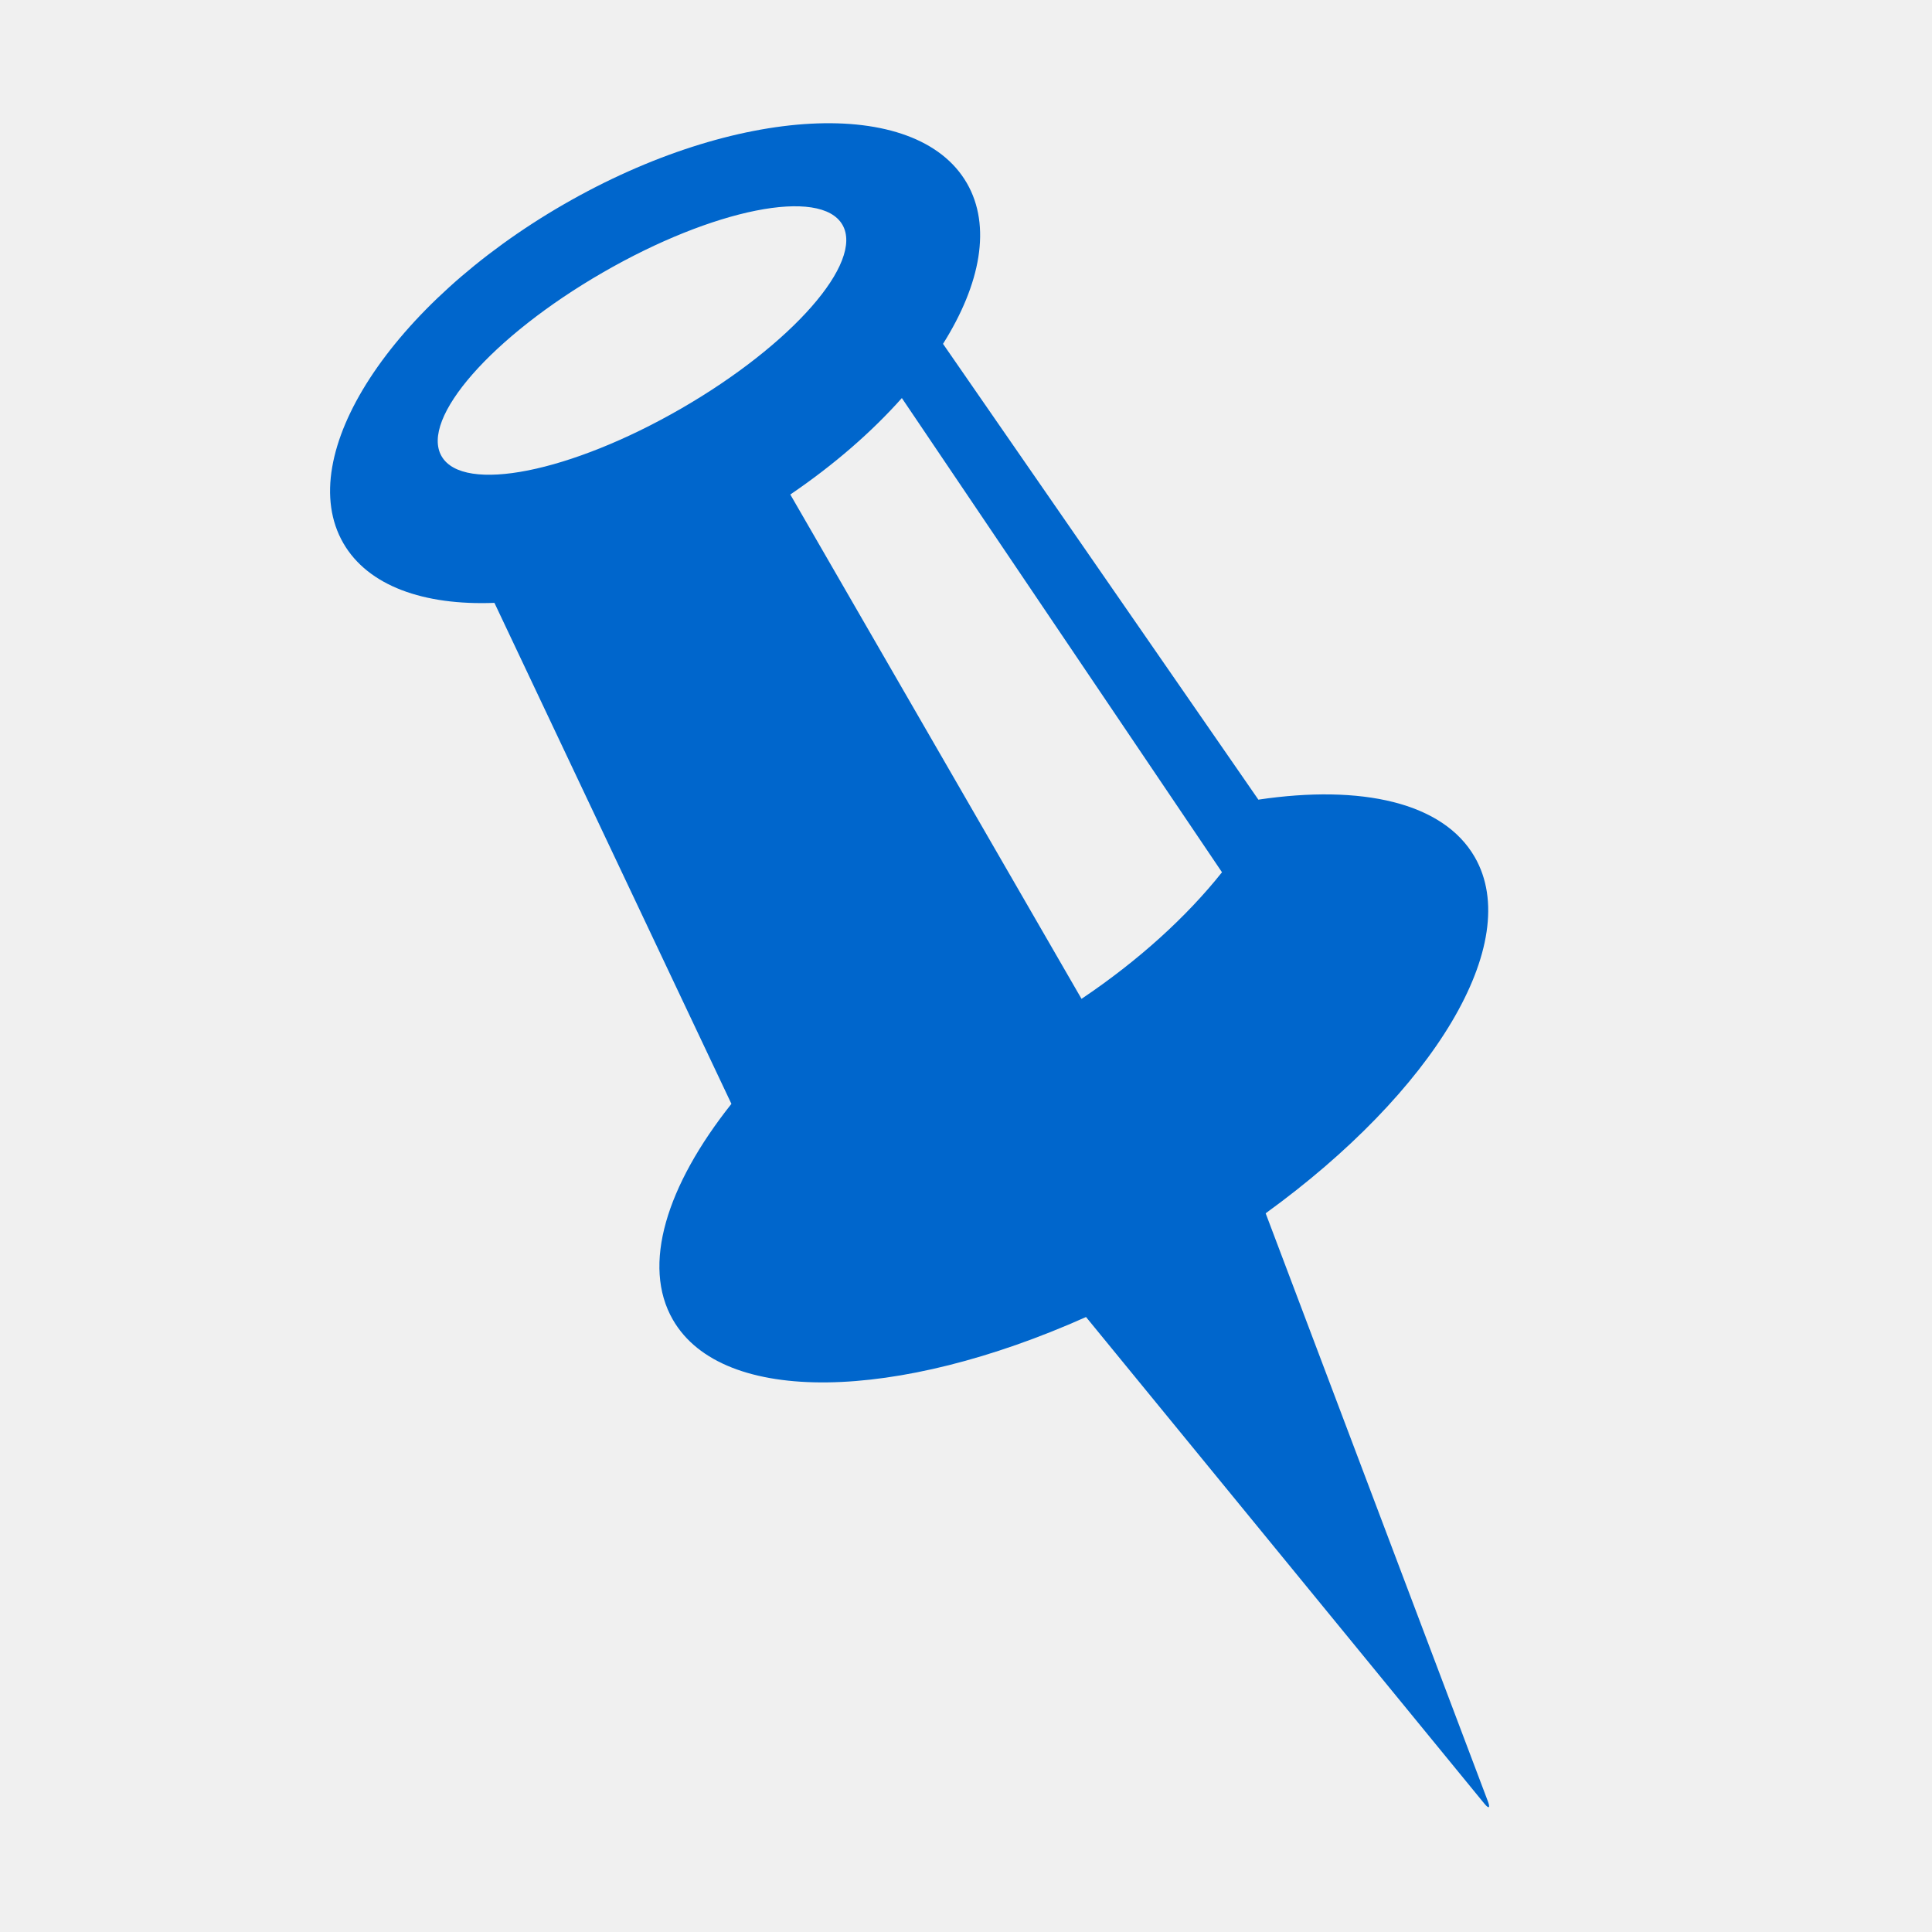
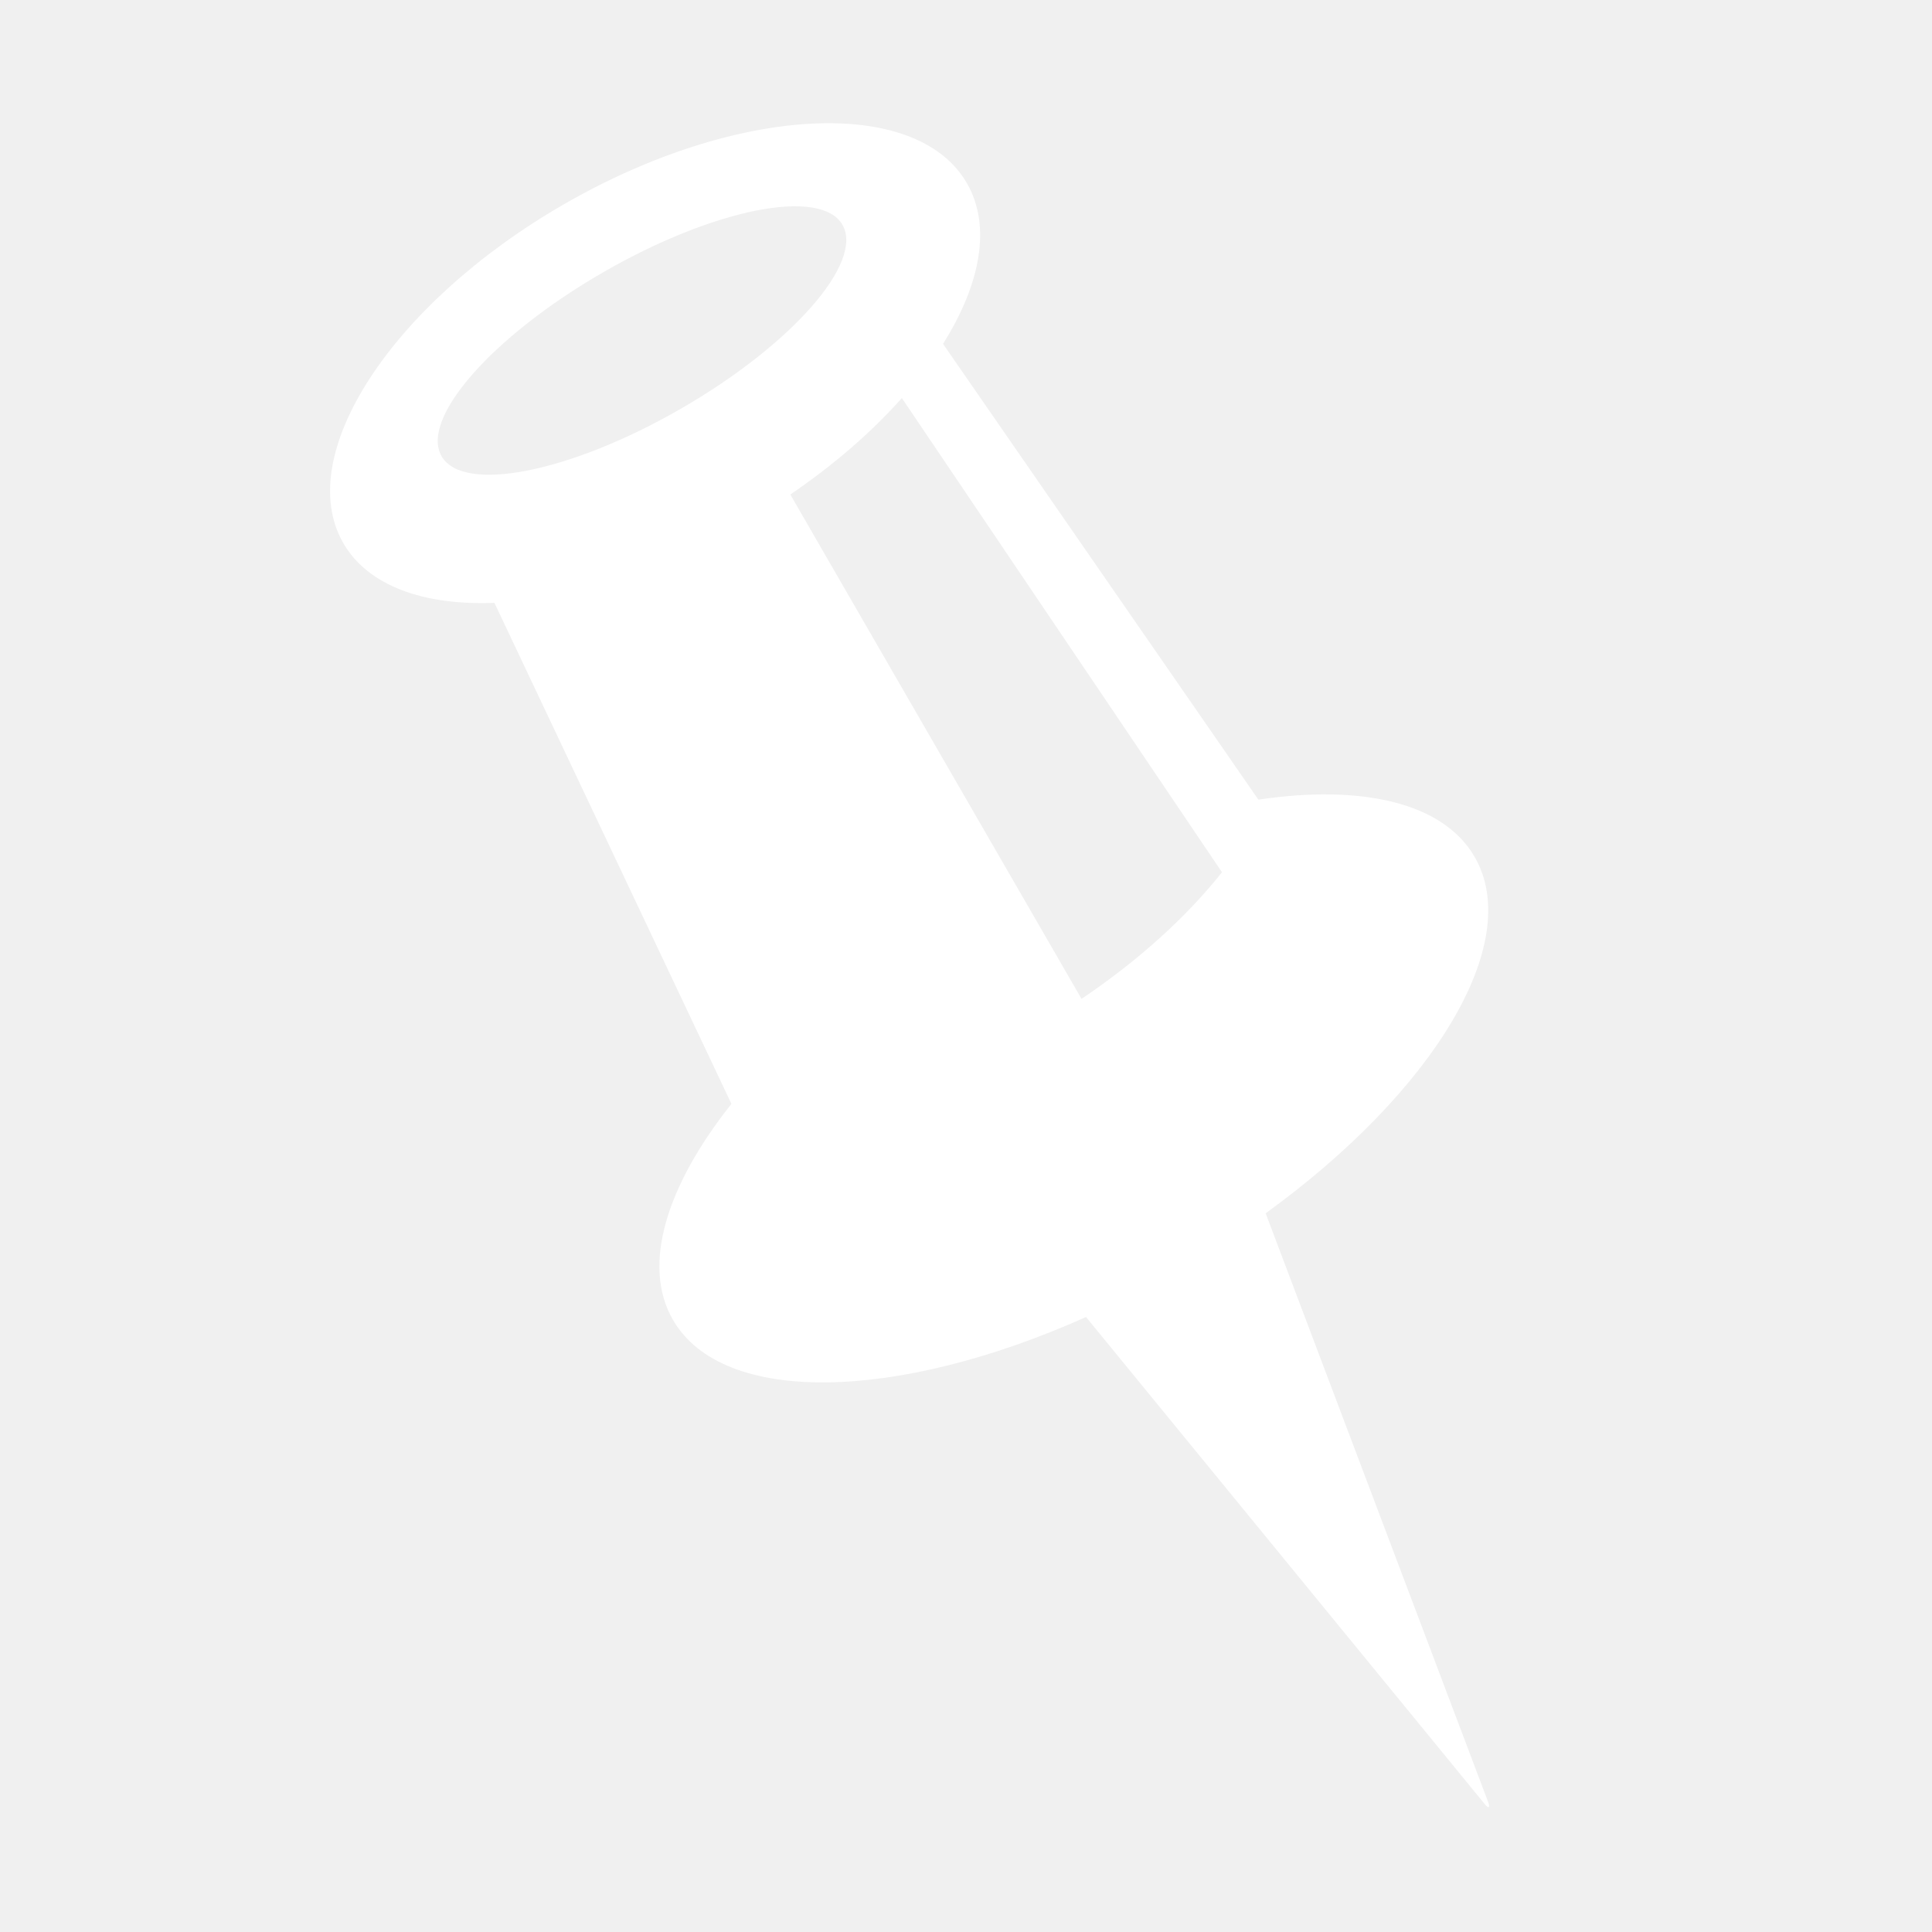
<svg xmlns="http://www.w3.org/2000/svg" width="48" height="48">
-   <path d="M22.407 9.889c-.745.838-1.683 1.657-2.772 2.397l7.235 12.53c1.428-.959 2.617-2.047 3.49-3.145L22.406 9.889zm1.022-1.346l7.835 11.324c2.569-.382 4.592.07 5.374 1.424 1.236 2.14-1.031 5.84-5.193 8.853l5.522 14.612c.063.167.022.191-.091.052l-9.894-12.087c-4.69 2.097-9.027 2.21-10.263.07-.782-1.354-.162-3.332 1.453-5.366l-5.888-12.447c-1.755.068-3.14-.42-3.754-1.483C7.273 11.318 9.722 7.551 14 5.081c4.278-2.47 8.765-2.707 10.022-.53.614 1.063.343 2.506-.593 3.992zm-6.503 1.606c2.75-1.588 4.543-3.631 4.004-4.564-.538-.933-3.205-.402-5.955 1.186-2.75 1.587-4.543 3.63-4.004 4.564.539.933 3.205.402 5.955-1.186z" fill="#0066CC" fill-rule="evenodd" />
+   <path d="M22.407 9.889c-.745.838-1.683 1.657-2.772 2.397l7.235 12.53c1.428-.959 2.617-2.047 3.49-3.145L22.406 9.889zm1.022-1.346l7.835 11.324c2.569-.382 4.592.07 5.374 1.424 1.236 2.14-1.031 5.84-5.193 8.853l5.522 14.612c.063.167.022.191-.091.052l-9.894-12.087c-4.69 2.097-9.027 2.21-10.263.07-.782-1.354-.162-3.332 1.453-5.366l-5.888-12.447c-1.755.068-3.14-.42-3.754-1.483C7.273 11.318 9.722 7.551 14 5.081c4.278-2.47 8.765-2.707 10.022-.53.614 1.063.343 2.506-.593 3.992zm-6.503 1.606c2.75-1.588 4.543-3.631 4.004-4.564-.538-.933-3.205-.402-5.955 1.186-2.75 1.587-4.543 3.63-4.004 4.564.539.933 3.205.402 5.955-1.186z" fill="#fff" fill-rule="evenodd" />
</svg>
